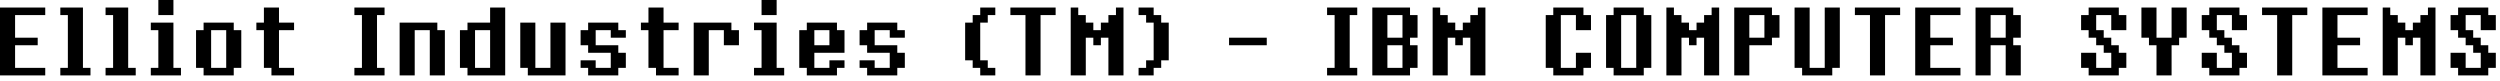
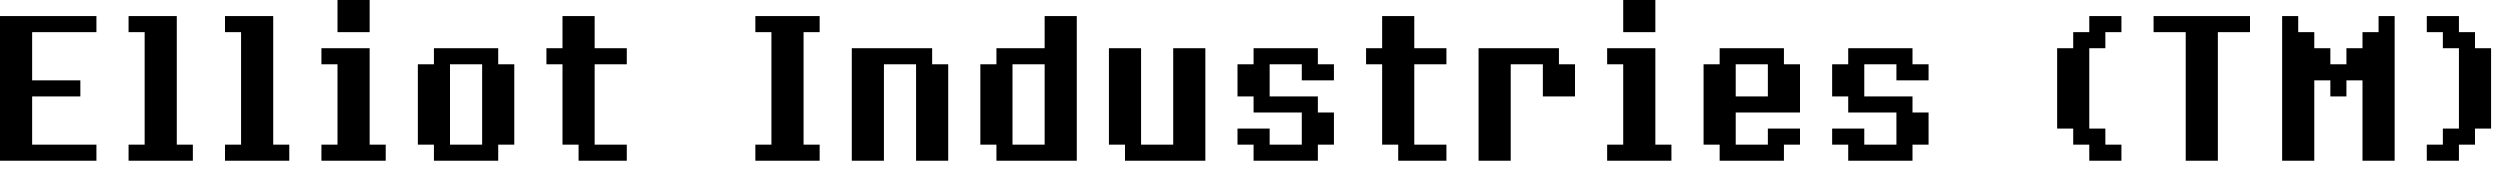
- <svg xmlns="http://www.w3.org/2000/svg" width="373pt" height="12pt" viewBox="0 0 373 12">
-   <g id="fontsvg1641296476524" stroke-linecap="round" fill-rule="evenodd" fill="#000000">
-     <path d="M 316.125 11.25 L 311.625 11.25 L 311.625 10.125 L 310.5 10.125 L 310.5 7.875 L 312.75 7.875 L 312.75 10.125 L 315 10.125 L 315 7.875 L 313.875 7.875 L 313.875 6.75 L 312.75 6.75 L 312.75 5.625 L 311.625 5.625 L 311.625 4.5 L 310.5 4.5 L 310.5 2.25 L 311.625 2.25 L 311.625 1.125 L 316.125 1.125 L 316.125 2.25 L 317.25 2.25 L 317.25 4.5 L 315 4.5 L 315 2.25 L 312.75 2.25 L 312.75 4.5 L 313.875 4.5 L 313.875 5.625 L 315 5.625 L 315 6.75 L 316.125 6.75 L 316.125 7.875 L 317.25 7.875 L 317.25 10.125 L 316.125 10.125 L 316.125 11.25 Z M 334.125 11.25 L 329.625 11.25 L 329.625 10.125 L 328.5 10.125 L 328.5 7.875 L 330.75 7.875 L 330.75 10.125 L 333 10.125 L 333 7.875 L 331.875 7.875 L 331.875 6.75 L 330.75 6.75 L 330.75 5.625 L 329.625 5.625 L 329.625 4.5 L 328.5 4.5 L 328.5 2.25 L 329.625 2.25 L 329.625 1.125 L 334.125 1.125 L 334.125 2.25 L 335.25 2.25 L 335.25 4.5 L 333 4.5 L 333 2.25 L 330.75 2.25 L 330.75 4.5 L 331.875 4.5 L 331.875 5.625 L 333 5.625 L 333 6.75 L 334.125 6.75 L 334.125 7.875 L 335.25 7.875 L 335.25 10.125 L 334.125 10.125 L 334.125 11.25 Z M 371.25 11.25 L 366.75 11.25 L 366.75 10.125 L 365.625 10.125 L 365.625 7.875 L 367.875 7.875 L 367.875 10.125 L 370.125 10.125 L 370.125 7.875 L 369 7.875 L 369 6.75 L 367.875 6.75 L 367.875 5.625 L 366.75 5.625 L 366.75 4.5 L 365.625 4.5 L 365.625 2.25 L 366.75 2.25 L 366.75 1.125 L 371.25 1.125 L 371.25 2.25 L 372.375 2.25 L 372.375 4.5 L 370.125 4.5 L 370.125 2.25 L 367.875 2.25 L 367.875 4.5 L 369 4.5 L 369 5.625 L 370.125 5.625 L 370.125 6.75 L 371.25 6.75 L 371.25 7.875 L 372.375 7.875 L 372.375 10.125 L 371.25 10.125 L 371.25 11.25 Z M 162 11.25 L 159.75 11.25 L 159.75 1.125 L 160.875 1.125 L 160.875 2.25 L 162 2.25 L 162 3.375 L 163.125 3.375 L 163.125 4.5 L 164.25 4.5 L 164.25 3.375 L 165.375 3.375 L 165.375 2.25 L 166.5 2.25 L 166.5 1.125 L 167.625 1.125 L 167.625 11.25 L 165.375 11.25 L 165.375 5.625 L 164.25 5.625 L 164.25 6.75 L 163.125 6.75 L 163.125 5.625 L 162 5.625 L 162 11.25 Z M 216 11.25 L 213.75 11.25 L 213.75 1.125 L 214.875 1.125 L 214.875 2.25 L 216 2.25 L 216 3.375 L 217.125 3.375 L 217.125 4.5 L 218.25 4.5 L 218.25 3.375 L 219.375 3.375 L 219.375 2.25 L 220.5 2.25 L 220.5 1.125 L 221.625 1.125 L 221.625 11.25 L 219.375 11.25 L 219.375 5.625 L 218.25 5.625 L 218.25 6.75 L 217.125 6.75 L 217.125 5.625 L 216 5.625 L 216 11.25 Z M 250.875 11.25 L 248.625 11.25 L 248.625 1.125 L 249.75 1.125 L 249.75 2.25 L 250.875 2.25 L 250.875 3.375 L 252 3.375 L 252 4.5 L 253.125 4.5 L 253.125 3.375 L 254.25 3.375 L 254.25 2.25 L 255.375 2.25 L 255.375 1.125 L 256.5 1.125 L 256.5 11.25 L 254.25 11.25 L 254.25 5.625 L 253.125 5.625 L 253.125 6.75 L 252 6.75 L 252 5.625 L 250.875 5.625 L 250.875 11.25 Z M 357.75 11.25 L 355.5 11.25 L 355.5 1.125 L 356.625 1.125 L 356.625 2.25 L 357.75 2.25 L 357.75 3.375 L 358.875 3.375 L 358.875 4.5 L 360 4.5 L 360 3.375 L 361.125 3.375 L 361.125 2.25 L 362.25 2.25 L 362.25 1.125 L 363.375 1.125 L 363.375 11.25 L 361.125 11.25 L 361.125 5.625 L 360 5.625 L 360 6.75 L 358.875 6.75 L 358.875 5.625 L 357.75 5.625 L 357.75 11.25 Z M 92.25 11.25 L 87.75 11.25 L 87.75 10.125 L 86.625 10.125 L 86.625 9 L 88.875 9 L 88.875 10.125 L 91.125 10.125 L 91.125 7.875 L 87.75 7.875 L 87.75 6.75 L 86.625 6.75 L 86.625 4.5 L 87.75 4.5 L 87.75 3.375 L 92.25 3.375 L 92.25 4.5 L 93.375 4.5 L 93.375 5.625 L 91.125 5.625 L 91.125 4.5 L 88.875 4.5 L 88.875 6.75 L 92.25 6.75 L 92.25 7.875 L 93.375 7.875 L 93.375 10.125 L 92.25 10.125 L 92.25 11.25 Z M 133.875 11.25 L 129.375 11.25 L 129.375 10.125 L 128.25 10.125 L 128.25 9 L 130.5 9 L 130.5 10.125 L 132.75 10.125 L 132.75 7.875 L 129.375 7.875 L 129.375 6.75 L 128.25 6.75 L 128.25 4.5 L 129.375 4.5 L 129.375 3.375 L 133.875 3.375 L 133.875 4.5 L 135 4.5 L 135 5.625 L 132.75 5.625 L 132.75 4.5 L 130.5 4.5 L 130.5 6.75 L 133.875 6.75 L 133.875 7.875 L 135 7.875 L 135 10.125 L 133.875 10.125 L 133.875 11.25 Z M 236.25 11.25 L 231.75 11.25 L 231.75 10.125 L 230.625 10.125 L 230.625 2.25 L 231.75 2.25 L 231.75 1.125 L 236.25 1.125 L 236.25 2.25 L 237.375 2.25 L 237.375 4.5 L 235.125 4.5 L 235.125 2.25 L 232.875 2.25 L 232.875 10.125 L 235.125 10.125 L 235.125 7.875 L 237.375 7.875 L 237.375 10.125 L 236.25 10.125 L 236.25 11.25 Z M 273.375 11.25 L 268.875 11.25 L 268.875 10.125 L 267.75 10.125 L 267.75 1.125 L 270 1.125 L 270 10.125 L 272.25 10.125 L 272.25 1.125 L 274.5 1.125 L 274.5 10.125 L 273.375 10.125 L 273.375 11.25 Z M 6.75 11.25 L 0 11.25 L 0 1.125 L 6.75 1.125 L 6.75 2.25 L 2.25 2.25 L 2.25 5.625 L 5.625 5.625 L 5.625 6.75 L 2.25 6.75 L 2.25 10.125 L 6.75 10.125 L 6.75 11.25 Z M 292.5 11.25 L 285.75 11.25 L 285.75 1.125 L 292.5 1.125 L 292.5 2.25 L 288 2.25 L 288 5.625 L 291.375 5.625 L 291.375 6.75 L 288 6.75 L 288 10.125 L 292.5 10.125 L 292.5 11.25 Z M 353.25 11.25 L 346.5 11.25 L 346.5 1.125 L 353.25 1.125 L 353.25 2.25 L 348.75 2.25 L 348.75 5.625 L 352.125 5.625 L 352.125 6.75 L 348.75 6.75 L 348.75 10.125 L 353.25 10.125 L 353.25 11.25 Z M 297 11.25 L 294.75 11.25 L 294.75 1.125 L 300.375 1.125 L 300.375 2.25 L 301.5 2.25 L 301.5 5.625 L 300.375 5.625 L 300.375 6.75 L 301.5 6.75 L 301.5 11.25 L 299.25 11.25 L 299.25 6.75 L 297 6.75 L 297 11.25 Z M 61.875 11.25 L 59.625 11.25 L 59.625 3.375 L 65.25 3.375 L 65.25 4.5 L 66.375 4.5 L 66.375 11.25 L 64.125 11.25 L 64.125 4.5 L 61.875 4.5 L 61.875 11.25 Z M 84.375 11.25 L 78.75 11.25 L 78.75 10.125 L 77.625 10.125 L 77.625 3.375 L 79.875 3.375 L 79.875 10.125 L 82.125 10.125 L 82.125 3.375 L 84.375 3.375 L 84.375 11.25 Z M 324 11.25 L 321.75 11.25 L 321.75 6.75 L 320.625 6.75 L 320.625 5.625 L 319.5 5.625 L 319.5 1.125 L 321.75 1.125 L 321.75 5.625 L 324 5.625 L 324 1.125 L 326.25 1.125 L 326.25 5.625 L 325.125 5.625 L 325.125 6.75 L 324 6.75 L 324 11.25 Z M 124.875 11.25 L 120.375 11.25 L 120.375 10.125 L 119.25 10.125 L 119.25 4.5 L 120.375 4.5 L 120.375 3.375 L 124.875 3.375 L 124.875 4.5 L 126 4.5 L 126 7.875 L 121.5 7.875 L 121.5 10.125 L 123.75 10.125 L 123.75 9 L 126 9 L 126 10.125 L 124.875 10.125 L 124.875 11.25 Z M 43.875 11.25 L 40.5 11.25 L 40.5 10.125 L 39.375 10.125 L 39.375 4.5 L 38.25 4.5 L 38.25 3.375 L 39.375 3.375 L 39.375 1.125 L 41.625 1.125 L 41.625 3.375 L 43.875 3.375 L 43.875 4.5 L 41.625 4.5 L 41.625 10.125 L 43.875 10.125 L 43.875 11.25 Z M 101.25 11.25 L 97.875 11.25 L 97.875 10.125 L 96.75 10.125 L 96.75 4.5 L 95.625 4.5 L 95.625 3.375 L 96.75 3.375 L 96.75 1.125 L 99 1.125 L 99 3.375 L 101.25 3.375 L 101.25 4.5 L 99 4.5 L 99 10.125 L 101.25 10.125 L 101.25 11.25 Z M 210.375 11.25 L 204.75 11.25 L 204.75 1.125 L 210.375 1.125 L 210.375 2.25 L 211.5 2.25 L 211.5 5.625 L 210.375 5.625 L 210.375 6.75 L 211.5 6.75 L 211.5 10.125 L 210.375 10.125 L 210.375 11.25 Z M 57.375 11.25 L 52.875 11.25 L 52.875 10.125 L 54 10.125 L 54 2.25 L 52.875 2.25 L 52.875 1.125 L 57.375 1.125 L 57.375 2.25 L 56.25 2.25 L 56.25 10.125 L 57.375 10.125 L 57.375 11.25 Z M 75.375 11.25 L 69.75 11.25 L 69.75 10.125 L 68.625 10.125 L 68.625 4.5 L 69.75 4.5 L 69.75 3.375 L 73.125 3.375 L 73.125 1.125 L 75.375 1.125 L 75.375 11.25 Z M 105.75 11.25 L 103.5 11.25 L 103.5 3.375 L 109.125 3.375 L 109.125 4.5 L 110.25 4.5 L 110.25 6.75 L 108 6.75 L 108 4.5 L 105.75 4.5 L 105.75 11.25 Z M 148.5 11.25 L 146.25 11.25 L 146.25 10.125 L 145.125 10.125 L 145.125 9 L 144 9 L 144 3.375 L 145.125 3.375 L 145.125 2.25 L 146.25 2.25 L 146.25 1.125 L 148.5 1.125 L 148.5 2.25 L 147.375 2.25 L 147.375 3.375 L 146.25 3.375 L 146.25 9 L 147.375 9 L 147.375 10.125 L 148.5 10.125 L 148.5 11.25 Z M 155.25 11.25 L 153 11.25 L 153 2.25 L 150.75 2.25 L 150.75 1.125 L 157.5 1.125 L 157.5 2.25 L 155.25 2.25 L 155.25 11.25 Z M 172.125 11.25 L 169.875 11.25 L 169.875 10.125 L 171 10.125 L 171 9 L 172.125 9 L 172.125 3.375 L 171 3.375 L 171 2.25 L 169.875 2.25 L 169.875 1.125 L 172.125 1.125 L 172.125 2.25 L 173.25 2.25 L 173.25 3.375 L 174.375 3.375 L 174.375 9 L 173.25 9 L 173.25 10.125 L 172.125 10.125 L 172.125 11.25 Z M 202.5 11.25 L 198 11.25 L 198 10.125 L 199.125 10.125 L 199.125 2.25 L 198 2.25 L 198 1.125 L 202.5 1.125 L 202.5 2.25 L 201.375 2.25 L 201.375 10.125 L 202.5 10.125 L 202.5 11.25 Z M 245.25 11.25 L 240.75 11.25 L 240.75 10.125 L 239.625 10.125 L 239.625 2.25 L 240.75 2.25 L 240.75 1.125 L 245.25 1.125 L 245.25 2.25 L 246.375 2.25 L 246.375 10.125 L 245.25 10.125 L 245.25 11.25 Z M 261 11.25 L 258.75 11.25 L 258.75 1.125 L 264.375 1.125 L 264.375 2.25 L 265.5 2.25 L 265.5 5.625 L 264.375 5.625 L 264.375 6.75 L 261 6.75 L 261 11.25 Z M 281.25 11.25 L 279 11.25 L 279 2.25 L 276.75 2.25 L 276.75 1.125 L 283.5 1.125 L 283.5 2.25 L 281.25 2.25 L 281.25 11.25 Z M 342 11.25 L 339.75 11.25 L 339.75 2.25 L 337.5 2.25 L 337.5 1.125 L 344.25 1.125 L 344.25 2.25 L 342 2.25 L 342 11.25 Z M 13.5 11.25 L 9 11.25 L 9 10.125 L 10.125 10.125 L 10.125 2.25 L 9 2.25 L 9 1.125 L 12.375 1.125 L 12.375 10.125 L 13.5 10.125 L 13.5 11.25 Z M 20.25 11.25 L 15.75 11.25 L 15.75 10.125 L 16.875 10.125 L 16.875 2.25 L 15.75 2.25 L 15.75 1.125 L 19.125 1.125 L 19.125 10.125 L 20.25 10.125 L 20.25 11.25 Z M 34.875 11.25 L 30.375 11.25 L 30.375 10.125 L 29.25 10.125 L 29.25 4.5 L 30.375 4.5 L 30.375 3.375 L 34.875 3.375 L 34.875 4.5 L 36 4.5 L 36 10.125 L 34.875 10.125 L 34.875 11.25 Z M 27 11.25 L 22.5 11.25 L 22.5 10.125 L 23.625 10.125 L 23.625 4.5 L 22.5 4.5 L 22.5 3.375 L 25.875 3.375 L 25.875 10.125 L 27 10.125 L 27 11.25 Z M 117 11.25 L 112.5 11.25 L 112.5 10.125 L 113.625 10.125 L 113.625 4.5 L 112.5 4.5 L 112.5 3.375 L 115.875 3.375 L 115.875 10.125 L 117 10.125 L 117 11.25 Z M 241.875 10.125 L 244.125 10.125 L 244.125 2.25 L 241.875 2.25 L 241.875 10.125 Z M 31.5 10.125 L 33.75 10.125 L 33.75 4.5 L 31.5 4.5 L 31.5 10.125 Z M 70.875 10.125 L 73.125 10.125 L 73.125 4.5 L 70.875 4.5 L 70.875 10.125 Z M 189 6.75 L 183.375 6.75 L 183.375 5.625 L 189 5.625 L 189 6.75 Z M 207 10.125 L 209.25 10.125 L 209.25 6.75 L 207 6.75 L 207 10.125 Z M 207 5.625 L 209.25 5.625 L 209.25 2.25 L 207 2.25 L 207 5.625 Z M 261 5.625 L 263.25 5.625 L 263.25 2.25 L 261 2.25 L 261 5.625 Z M 297 5.625 L 299.25 5.625 L 299.25 2.25 L 297 2.25 L 297 5.625 Z M 25.875 2.25 L 23.625 2.25 L 23.625 0 L 25.875 0 L 25.875 2.25 Z M 115.875 2.25 L 113.625 2.25 L 113.625 0 L 115.875 0 L 115.875 2.25 Z M 121.5 6.75 L 123.75 6.75 L 123.75 4.5 L 121.5 4.5 L 121.5 6.75 Z" vector-effect="non-scaling-stroke" />
+ <svg xmlns="http://www.w3.org/2000/svg" width="175pt" height="12pt" viewBox="0 0 175 12">
+   <g id="fontsvg1641296626324" stroke-linecap="round" fill-rule="evenodd" fill="#000000">
+     <path d="M 162 11.25 L 159.75 11.25 L 159.75 1.125 L 160.875 1.125 L 160.875 2.25 L 162 2.25 L 162 3.375 L 163.125 3.375 L 163.125 4.5 L 164.25 4.5 L 164.25 3.375 L 165.375 3.375 L 165.375 2.25 L 166.5 2.25 L 166.5 1.125 L 167.625 1.125 L 167.625 11.25 L 165.375 11.25 L 165.375 5.625 L 164.25 5.625 L 164.25 6.75 L 163.125 6.75 L 163.125 5.625 L 162 5.625 L 162 11.25 Z M 92.25 11.25 L 87.75 11.25 L 87.75 10.125 L 86.625 10.125 L 86.625 9 L 88.875 9 L 88.875 10.125 L 91.125 10.125 L 91.125 7.875 L 87.75 7.875 L 87.75 6.75 L 86.625 6.75 L 86.625 4.5 L 87.75 4.5 L 87.75 3.375 L 92.25 3.375 L 92.25 4.5 L 93.375 4.5 L 93.375 5.625 L 91.125 5.625 L 91.125 4.5 L 88.875 4.5 L 88.875 6.75 L 92.25 6.75 L 92.25 7.875 L 93.375 7.875 L 93.375 10.125 L 92.25 10.125 L 92.25 11.25 Z M 133.875 11.25 L 129.375 11.25 L 129.375 10.125 L 128.25 10.125 L 128.25 9 L 130.5 9 L 130.5 10.125 L 132.75 10.125 L 132.75 7.875 L 129.375 7.875 L 129.375 6.75 L 128.25 6.75 L 128.25 4.5 L 129.375 4.5 L 129.375 3.375 L 133.875 3.375 L 133.875 4.5 L 135 4.5 L 135 5.625 L 132.75 5.625 L 132.75 4.5 L 130.5 4.5 L 130.5 6.75 L 133.875 6.75 L 133.875 7.875 L 135 7.875 L 135 10.125 L 133.875 10.125 L 133.875 11.25 Z M 6.75 11.25 L 0 11.25 L 0 1.125 L 6.75 1.125 L 6.75 2.25 L 2.25 2.25 L 2.25 5.625 L 5.625 5.625 L 5.625 6.75 L 2.25 6.75 L 2.25 10.125 L 6.75 10.125 L 6.75 11.25 Z M 61.875 11.25 L 59.625 11.25 L 59.625 3.375 L 65.25 3.375 L 65.25 4.5 L 66.375 4.5 L 66.375 11.25 L 64.125 11.25 L 64.125 4.5 L 61.875 4.5 L 61.875 11.25 Z M 84.375 11.25 L 78.75 11.25 L 78.75 10.125 L 77.625 10.125 L 77.625 3.375 L 79.875 3.375 L 79.875 10.125 L 82.125 10.125 L 82.125 3.375 L 84.375 3.375 L 84.375 11.25 Z M 124.875 11.25 L 120.375 11.25 L 120.375 10.125 L 119.25 10.125 L 119.25 4.5 L 120.375 4.5 L 120.375 3.375 L 124.875 3.375 L 124.875 4.5 L 126 4.5 L 126 7.875 L 121.5 7.875 L 121.5 10.125 L 123.75 10.125 L 123.75 9 L 126 9 L 126 10.125 L 124.875 10.125 L 124.875 11.25 Z M 43.875 11.25 L 40.5 11.25 L 40.5 10.125 L 39.375 10.125 L 39.375 4.5 L 38.25 4.5 L 38.25 3.375 L 39.375 3.375 L 39.375 1.125 L 41.625 1.125 L 41.625 3.375 L 43.875 3.375 L 43.875 4.5 L 41.625 4.5 L 41.625 10.125 L 43.875 10.125 L 43.875 11.25 Z M 101.25 11.25 L 97.875 11.25 L 97.875 10.125 L 96.75 10.125 L 96.75 4.5 L 95.625 4.5 L 95.625 3.375 L 96.75 3.375 L 96.75 1.125 L 99 1.125 L 99 3.375 L 101.25 3.375 L 101.25 4.5 L 99 4.5 L 99 10.125 L 101.25 10.125 L 101.25 11.25 Z M 57.375 11.25 L 52.875 11.25 L 52.875 10.125 L 54 10.125 L 54 2.25 L 52.875 2.25 L 52.875 1.125 L 57.375 1.125 L 57.375 2.25 L 56.25 2.25 L 56.25 10.125 L 57.375 10.125 L 57.375 11.25 Z M 75.375 11.25 L 69.75 11.25 L 69.75 10.125 L 68.625 10.125 L 68.625 4.5 L 69.75 4.5 L 69.75 3.375 L 73.125 3.375 L 73.125 1.125 L 75.375 1.125 L 75.375 11.25 Z M 105.75 11.25 L 103.5 11.25 L 103.5 3.375 L 109.125 3.375 L 109.125 4.5 L 110.25 4.5 L 110.25 6.75 L 108 6.75 L 108 4.5 L 105.75 4.5 L 105.75 11.25 Z M 148.5 11.25 L 146.25 11.25 L 146.25 10.125 L 145.125 10.125 L 145.125 9 L 144 9 L 144 3.375 L 145.125 3.375 L 145.125 2.25 L 146.25 2.25 L 146.25 1.125 L 148.5 1.125 L 148.5 2.25 L 147.375 2.25 L 147.375 3.375 L 146.25 3.375 L 146.25 9 L 147.375 9 L 147.375 10.125 L 148.5 10.125 L 148.5 11.25 Z M 155.25 11.25 L 153 11.25 L 153 2.25 L 150.75 2.25 L 150.75 1.125 L 157.5 1.125 L 157.5 2.25 L 155.25 2.25 L 155.25 11.25 Z M 172.125 11.25 L 169.875 11.25 L 169.875 10.125 L 171 10.125 L 171 9 L 172.125 9 L 172.125 3.375 L 171 3.375 L 171 2.25 L 169.875 2.25 L 169.875 1.125 L 172.125 1.125 L 172.125 2.25 L 173.25 2.25 L 173.25 3.375 L 174.375 3.375 L 174.375 9 L 173.25 9 L 173.25 10.125 L 172.125 10.125 L 172.125 11.25 Z M 13.5 11.25 L 9 11.25 L 9 10.125 L 10.125 10.125 L 10.125 2.25 L 9 2.25 L 9 1.125 L 12.375 1.125 L 12.375 10.125 L 13.5 10.125 L 13.5 11.25 Z M 20.25 11.25 L 15.75 11.25 L 15.75 10.125 L 16.875 10.125 L 16.875 2.25 L 15.75 2.25 L 15.75 1.125 L 19.125 1.125 L 19.125 10.125 L 20.25 10.125 L 20.25 11.25 Z M 34.875 11.25 L 30.375 11.25 L 30.375 10.125 L 29.25 10.125 L 29.25 4.5 L 30.375 4.5 L 30.375 3.375 L 34.875 3.375 L 34.875 4.5 L 36 4.5 L 36 10.125 L 34.875 10.125 L 34.875 11.25 Z M 27 11.25 L 22.5 11.25 L 22.5 10.125 L 23.625 10.125 L 23.625 4.5 L 22.5 4.5 L 22.5 3.375 L 25.875 3.375 L 25.875 10.125 L 27 10.125 L 27 11.25 Z M 117 11.25 L 112.5 11.25 L 112.5 10.125 L 113.625 10.125 L 113.625 4.5 L 112.5 4.5 L 112.5 3.375 L 115.875 3.375 L 115.875 10.125 L 117 10.125 L 117 11.25 Z M 31.5 10.125 L 33.75 10.125 L 33.75 4.5 L 31.5 4.5 L 31.5 10.125 Z M 70.875 10.125 L 73.125 10.125 L 73.125 4.5 L 70.875 4.5 L 70.875 10.125 Z M 25.875 2.25 L 23.625 2.25 L 23.625 0 L 25.875 0 L 25.875 2.25 Z M 115.875 2.25 L 113.625 2.25 L 113.625 0 L 115.875 0 L 115.875 2.25 Z M 121.5 6.75 L 123.75 6.75 L 123.75 4.5 L 121.5 4.5 L 121.5 6.75 Z" vector-effect="non-scaling-stroke" />
  </g>
</svg>
